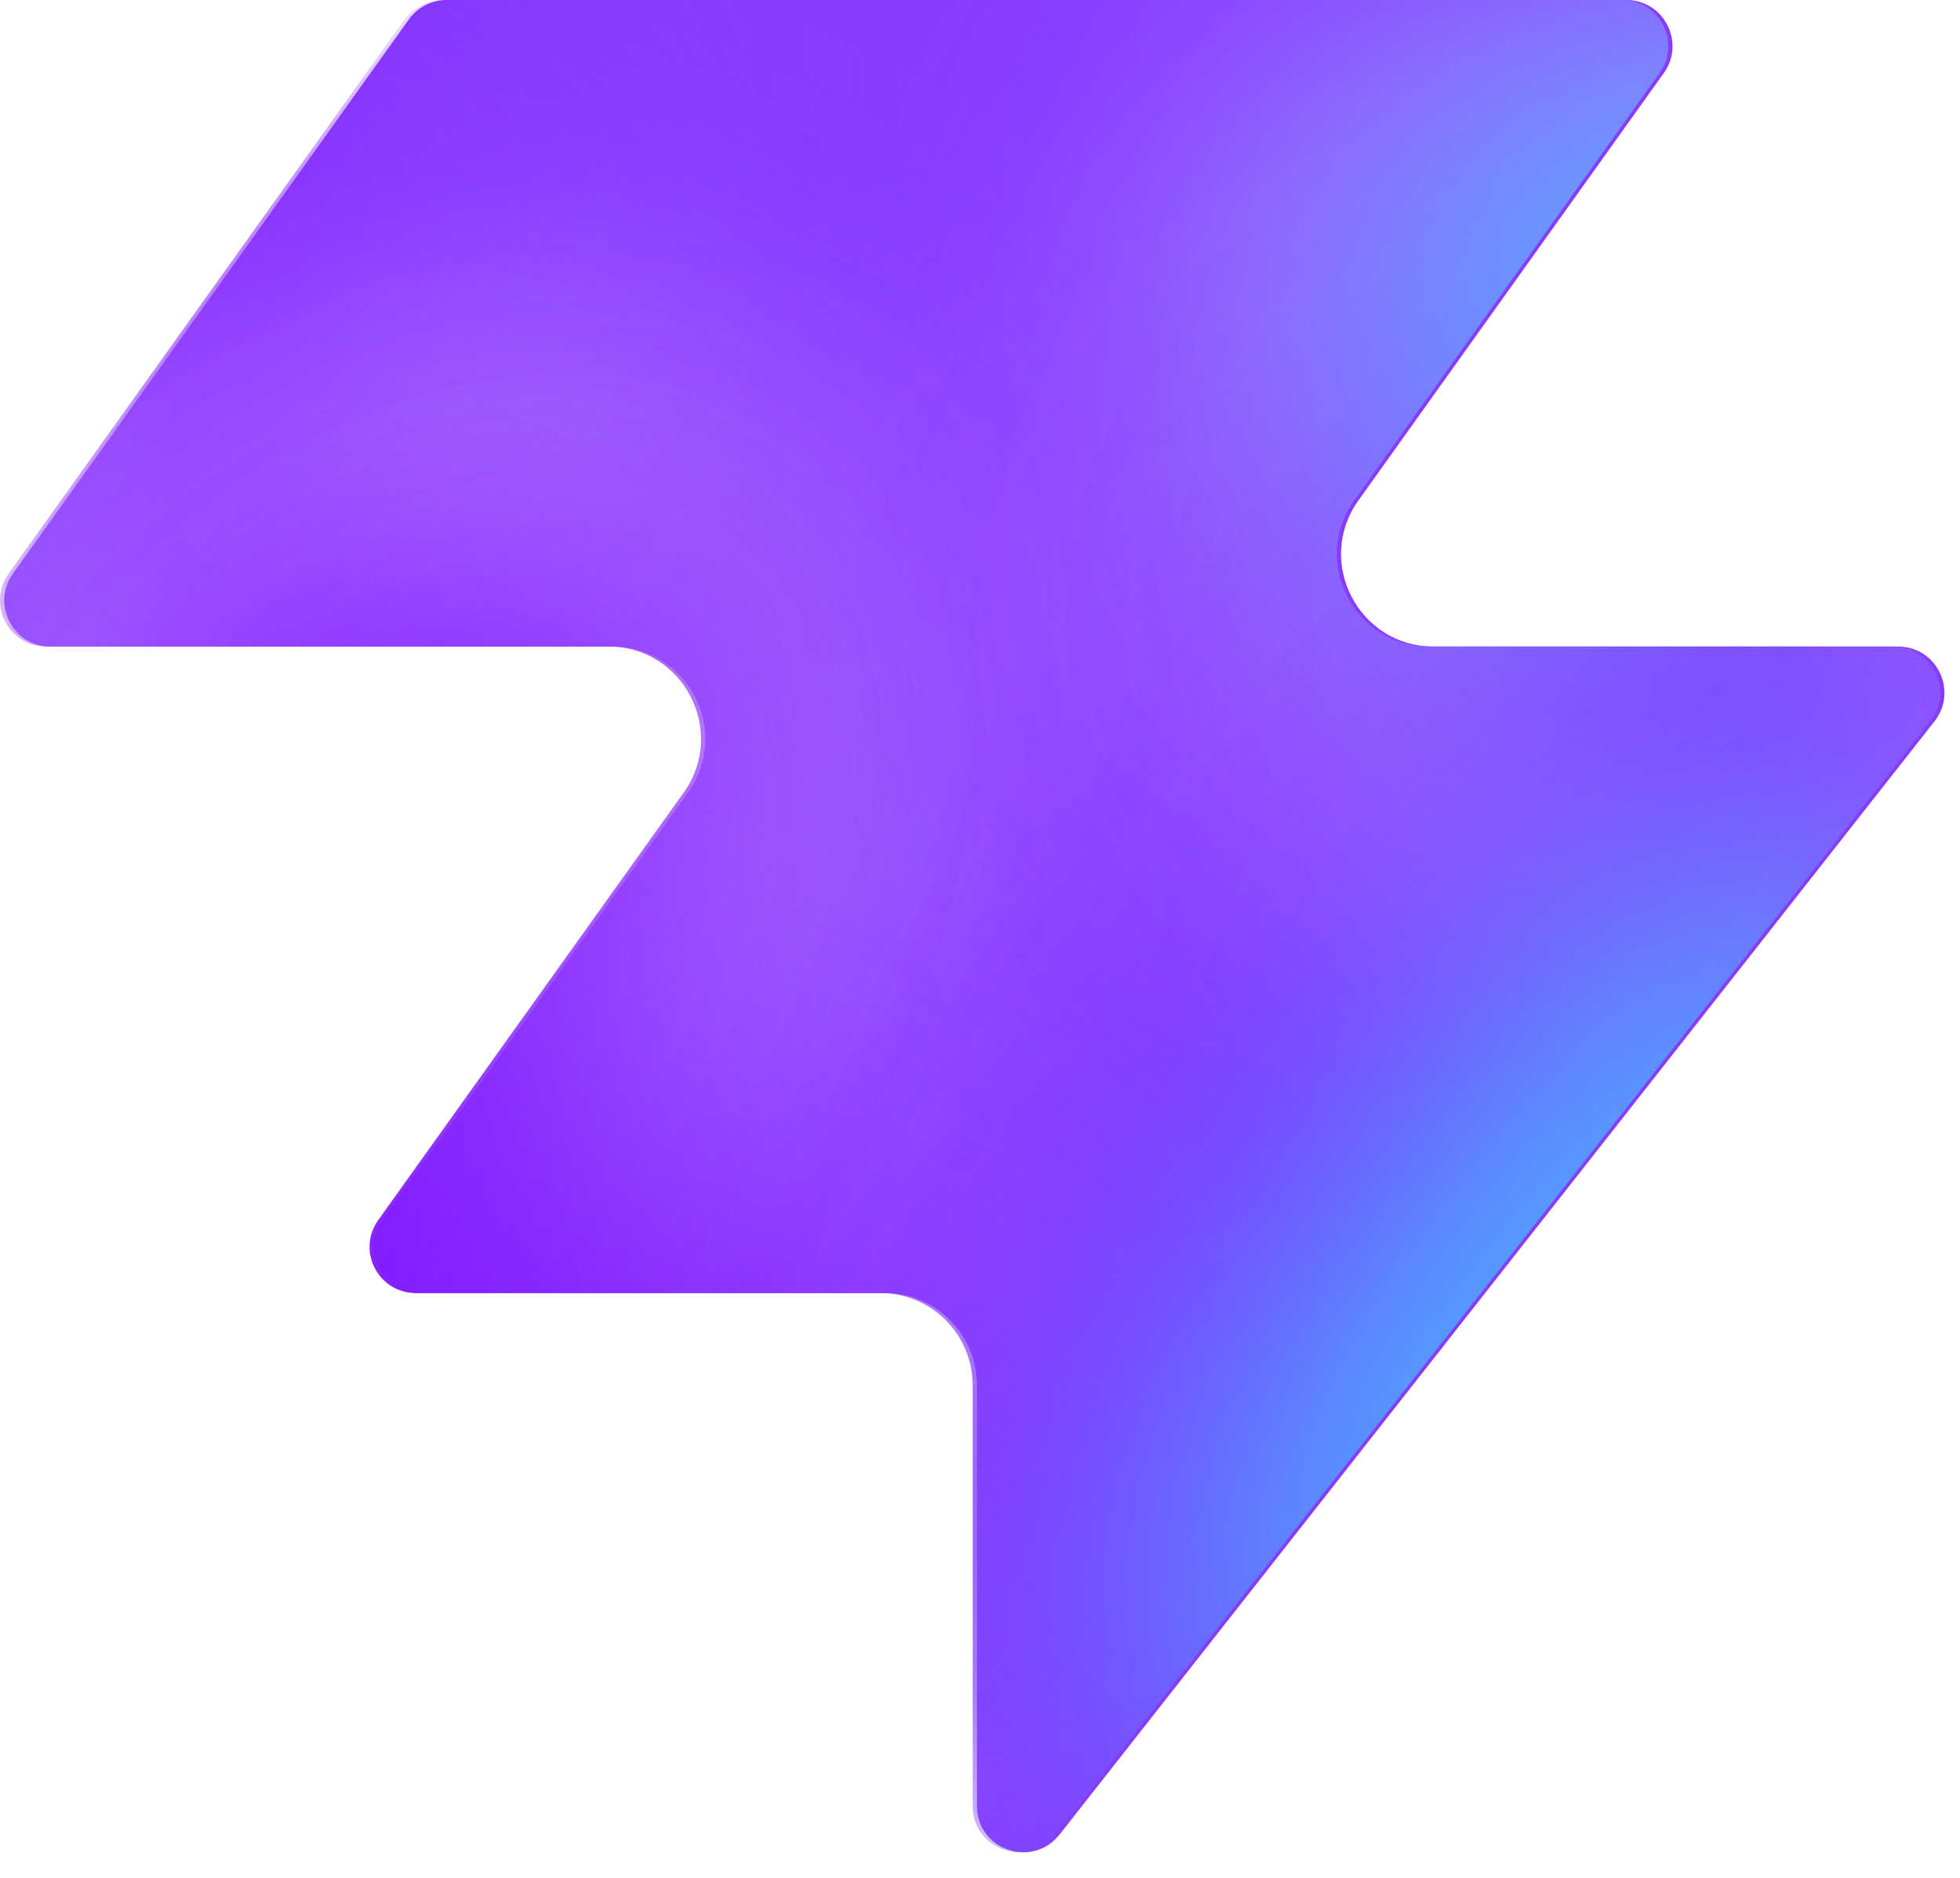
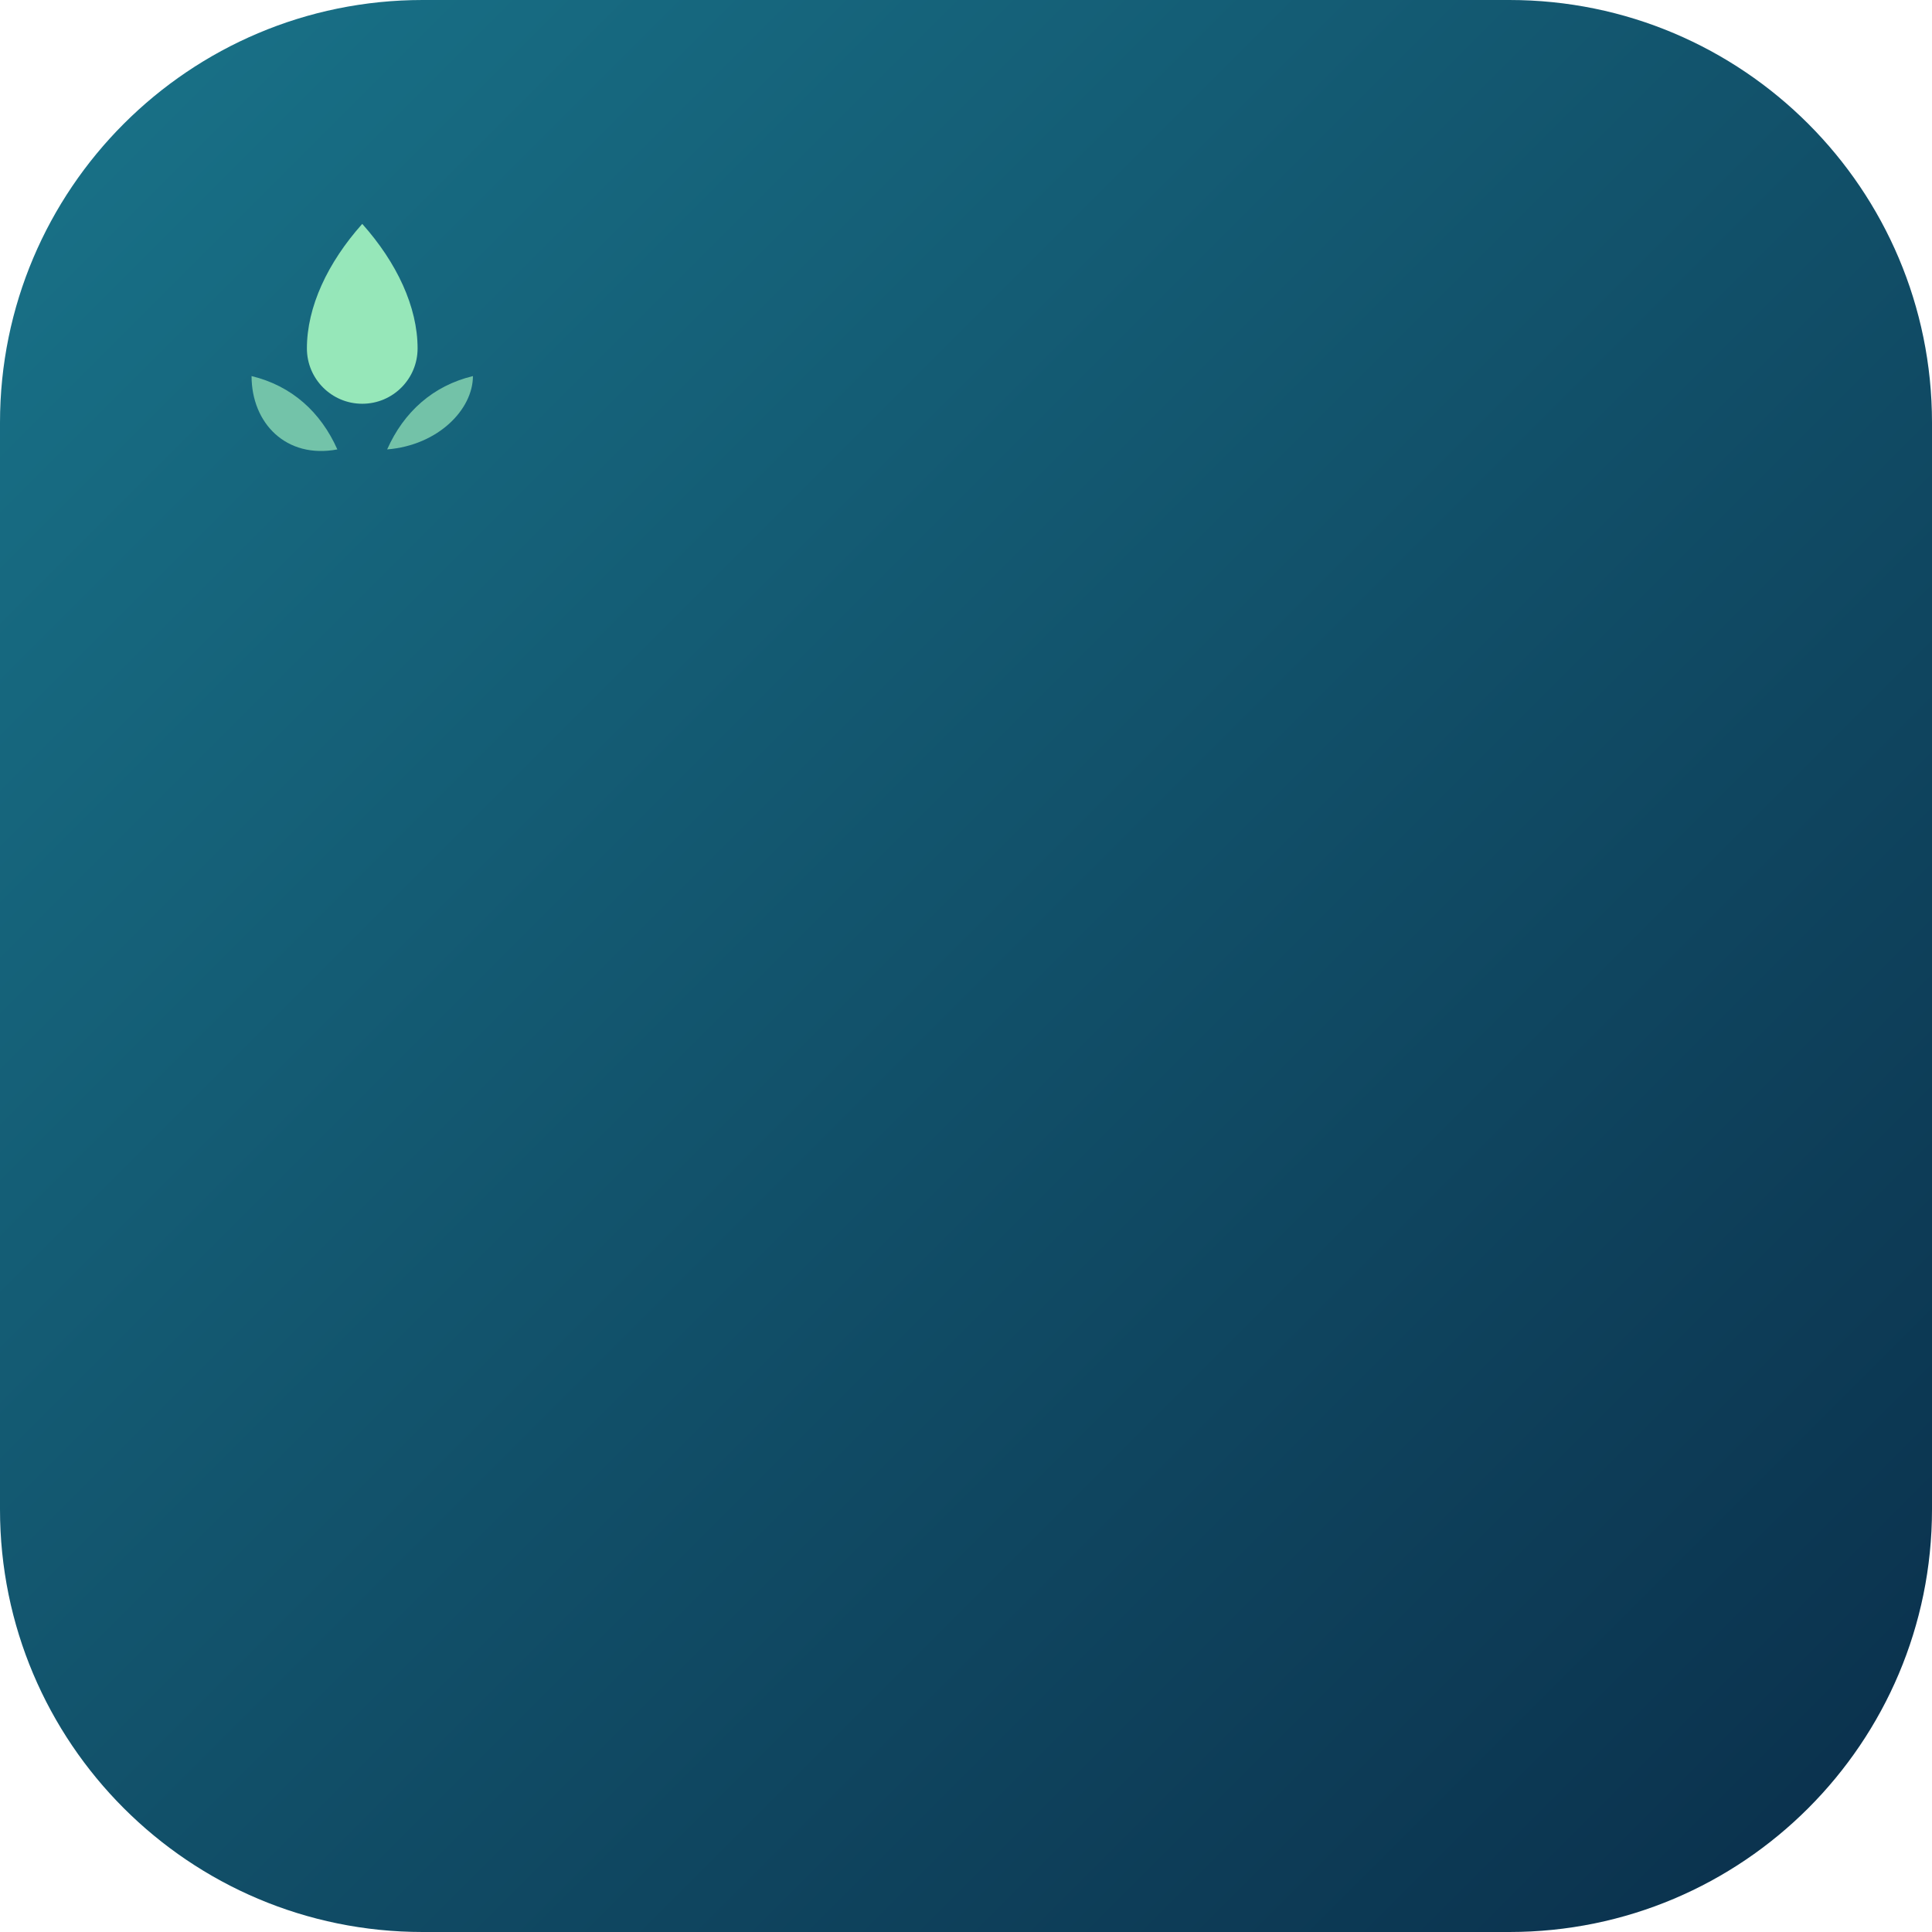
- <svg xmlns="http://www.w3.org/2000/svg" width="48" height="46" fill="none" viewBox="0 0 48 46">
-   <path fill="#863bff" d="M25.946 44.938c-.664.845-2.021.375-2.021-.698V33.937a2.26 2.26 0 0 0-2.262-2.262H10.287c-.92 0-1.456-1.04-.92-1.788l7.48-10.471c1.07-1.497 0-3.578-1.842-3.578H1.237c-.92 0-1.456-1.04-.92-1.788L10.013.474c.214-.297.556-.474.92-.474h28.894c.92 0 1.456 1.04.92 1.788l-7.48 10.471c-1.07 1.498 0 3.579 1.842 3.579h11.377c.943 0 1.473 1.088.89 1.83L25.947 44.94z" style="fill:#863bff;fill:color(display-p3 .525 .23 1);fill-opacity:1" />
-   <mask id="a" width="48" height="46" x="0" y="0" maskUnits="userSpaceOnUse" style="mask-type:alpha">
-     <path fill="#000" d="M25.842 44.938c-.664.844-2.021.375-2.021-.698V33.937a2.26 2.26 0 0 0-2.262-2.262H10.183c-.92 0-1.456-1.04-.92-1.788l7.48-10.471c1.07-1.498 0-3.579-1.842-3.579H1.133c-.92 0-1.456-1.04-.92-1.787L9.91.473c.214-.297.556-.474.92-.474h28.894c.92 0 1.456 1.04.92 1.788l-7.48 10.471c-1.07 1.498 0 3.578 1.842 3.578h11.377c.943 0 1.473 1.088.89 1.832L25.843 44.94z" style="fill:#000;fill-opacity:1" />
-   </mask>
-   <g mask="url(#a)">
-     <g filter="url(#b)">
-       <ellipse cx="5.508" cy="14.704" fill="#ede6ff" rx="5.508" ry="14.704" style="fill:#ede6ff;fill:color(display-p3 .927 .903 1);fill-opacity:1" transform="matrix(.00324 1 1 -.00324 -4.47 31.516)" />
-     </g>
-     <g filter="url(#c)">
-       <ellipse cx="10.399" cy="29.851" fill="#ede6ff" rx="10.399" ry="29.851" style="fill:#ede6ff;fill:color(display-p3 .927 .903 1);fill-opacity:1" transform="matrix(.00324 1 1 -.00324 -39.328 7.883)" />
-     </g>
-     <g filter="url(#d)">
-       <ellipse cx="5.508" cy="30.487" fill="#7e14ff" rx="5.508" ry="30.487" style="fill:#7e14ff;fill:color(display-p3 .492 .077 1);fill-opacity:1" transform="rotate(89.814 -25.913 -14.639)scale(1 -1)" />
-     </g>
-     <g filter="url(#e)">
-       <ellipse cx="5.508" cy="30.599" fill="#7e14ff" rx="5.508" ry="30.599" style="fill:#7e14ff;fill:color(display-p3 .492 .077 1);fill-opacity:1" transform="rotate(89.814 -32.644 -3.334)scale(1 -1)" />
-     </g>
-     <g filter="url(#f)">
-       <ellipse cx="5.508" cy="30.599" fill="#7e14ff" rx="5.508" ry="30.599" style="fill:#7e14ff;fill:color(display-p3 .492 .077 1);fill-opacity:1" transform="matrix(.00324 1 1 -.00324 -34.34 30.47)" />
-     </g>
-     <g filter="url(#g)">
-       <ellipse cx="14.072" cy="22.078" fill="#ede6ff" rx="14.072" ry="22.078" style="fill:#ede6ff;fill:color(display-p3 .927 .903 1);fill-opacity:1" transform="rotate(93.35 24.506 48.493)scale(-1 1)" />
-     </g>
-     <g filter="url(#h)">
-       <ellipse cx="3.47" cy="21.501" fill="#7e14ff" rx="3.47" ry="21.501" style="fill:#7e14ff;fill:color(display-p3 .492 .077 1);fill-opacity:1" transform="rotate(89.009 28.708 47.59)scale(-1 1)" />
-     </g>
-     <g filter="url(#i)">
-       <ellipse cx="3.47" cy="21.501" fill="#7e14ff" rx="3.47" ry="21.501" style="fill:#7e14ff;fill:color(display-p3 .492 .077 1);fill-opacity:1" transform="rotate(89.009 28.708 47.59)scale(-1 1)" />
-     </g>
-     <g filter="url(#j)">
-       <ellipse cx=".387" cy="8.972" fill="#7e14ff" rx="4.407" ry="29.108" style="fill:#7e14ff;fill:color(display-p3 .492 .077 1);fill-opacity:1" transform="rotate(39.51 .387 8.972)" />
-     </g>
-     <g filter="url(#k)">
-       <ellipse cx="47.523" cy="-6.092" fill="#7e14ff" rx="4.407" ry="29.108" style="fill:#7e14ff;fill:color(display-p3 .492 .077 1);fill-opacity:1" transform="rotate(37.892 47.523 -6.092)" />
-     </g>
-     <g filter="url(#l)">
-       <ellipse cx="41.412" cy="6.333" fill="#47bfff" rx="5.971" ry="9.665" style="fill:#47bfff;fill:color(display-p3 .28 .748 1);fill-opacity:1" transform="rotate(37.892 41.412 6.333)" />
-     </g>
-     <g filter="url(#m)">
-       <ellipse cx="-1.879" cy="38.332" fill="#7e14ff" rx="4.407" ry="29.108" style="fill:#7e14ff;fill:color(display-p3 .492 .077 1);fill-opacity:1" transform="rotate(37.892 -1.88 38.332)" />
-     </g>
-     <g filter="url(#n)">
-       <ellipse cx="-1.879" cy="38.332" fill="#7e14ff" rx="4.407" ry="29.108" style="fill:#7e14ff;fill:color(display-p3 .492 .077 1);fill-opacity:1" transform="rotate(37.892 -1.88 38.332)" />
-     </g>
-     <g filter="url(#o)">
-       <ellipse cx="35.651" cy="29.907" fill="#7e14ff" rx="4.407" ry="29.108" style="fill:#7e14ff;fill:color(display-p3 .492 .077 1);fill-opacity:1" transform="rotate(37.892 35.651 29.907)" />
-     </g>
-     <g filter="url(#p)">
-       <ellipse cx="38.418" cy="32.4" fill="#47bfff" rx="5.971" ry="15.297" style="fill:#47bfff;fill:color(display-p3 .28 .748 1);fill-opacity:1" transform="rotate(37.892 38.418 32.4)" />
-     </g>
+ <svg xmlns="http://www.w3.org/2000/svg" viewBox="0 0 256 256" width="256" height="256">
+   <defs>
+     <linearGradient id="marcaLotusIA" x1="0" y1="0" x2="1" y2="1">
+       <stop offset="0%" stop-color="#19748A" />
+       <stop offset="100%" stop-color="#0A2E4A" />
+     </linearGradient>
+   </defs>
+   <rect width="256" height="256" rx="56" fill="url(#marcaLotusIA)" />
+   <g transform="translate(26 26) scale(1.8333)" fill="#A4F5C0">
+     <path d="M12 2c2.5 2.8 4 6 4 9a4 4 0 0 1-8 0c0-3 1.5-6.2 4-9Z" opacity="0.9" />
+     <path d="M4 13c2.9.7 5 2.6 6.2 5.3C6.5 19 4 16.4 4 13Z" opacity="0.65" />
+     <path d="M20 13c-2.9.7-5 2.6-6.2 5.3 3.7-.3 6.2-2.9 6.2-5.3Z" opacity="0.65" />
  </g>
-   <defs>
-     <filter id="b" width="60.045" height="41.654" x="-19.77" y="16.149" color-interpolation-filters="sRGB" filterUnits="userSpaceOnUse">
-       <feFlood flood-opacity="0" result="BackgroundImageFix" />
-       <feBlend in="SourceGraphic" in2="BackgroundImageFix" result="shape" />
-       <feGaussianBlur result="effect1_foregroundBlur_2002_17158" stdDeviation="7.659" />
-     </filter>
-     <filter id="c" width="90.34" height="51.437" x="-54.613" y="-7.533" color-interpolation-filters="sRGB" filterUnits="userSpaceOnUse">
-       <feFlood flood-opacity="0" result="BackgroundImageFix" />
-       <feBlend in="SourceGraphic" in2="BackgroundImageFix" result="shape" />
-       <feGaussianBlur result="effect1_foregroundBlur_2002_17158" stdDeviation="7.659" />
-     </filter>
-     <filter id="d" width="79.355" height="29.4" x="-49.64" y="2.03" color-interpolation-filters="sRGB" filterUnits="userSpaceOnUse">
-       <feFlood flood-opacity="0" result="BackgroundImageFix" />
-       <feBlend in="SourceGraphic" in2="BackgroundImageFix" result="shape" />
-       <feGaussianBlur result="effect1_foregroundBlur_2002_17158" stdDeviation="4.596" />
-     </filter>
-     <filter id="e" width="79.579" height="29.4" x="-45.045" y="20.029" color-interpolation-filters="sRGB" filterUnits="userSpaceOnUse">
-       <feFlood flood-opacity="0" result="BackgroundImageFix" />
-       <feBlend in="SourceGraphic" in2="BackgroundImageFix" result="shape" />
-       <feGaussianBlur result="effect1_foregroundBlur_2002_17158" stdDeviation="4.596" />
-     </filter>
-     <filter id="f" width="79.579" height="29.4" x="-43.513" y="21.178" color-interpolation-filters="sRGB" filterUnits="userSpaceOnUse">
-       <feFlood flood-opacity="0" result="BackgroundImageFix" />
-       <feBlend in="SourceGraphic" in2="BackgroundImageFix" result="shape" />
-       <feGaussianBlur result="effect1_foregroundBlur_2002_17158" stdDeviation="4.596" />
-     </filter>
-     <filter id="g" width="74.749" height="58.852" x="15.756" y="-17.901" color-interpolation-filters="sRGB" filterUnits="userSpaceOnUse">
-       <feFlood flood-opacity="0" result="BackgroundImageFix" />
-       <feBlend in="SourceGraphic" in2="BackgroundImageFix" result="shape" />
-       <feGaussianBlur result="effect1_foregroundBlur_2002_17158" stdDeviation="7.659" />
-     </filter>
-     <filter id="h" width="61.377" height="25.362" x="23.548" y="2.284" color-interpolation-filters="sRGB" filterUnits="userSpaceOnUse">
-       <feFlood flood-opacity="0" result="BackgroundImageFix" />
-       <feBlend in="SourceGraphic" in2="BackgroundImageFix" result="shape" />
-       <feGaussianBlur result="effect1_foregroundBlur_2002_17158" stdDeviation="4.596" />
-     </filter>
-     <filter id="i" width="61.377" height="25.362" x="23.548" y="2.284" color-interpolation-filters="sRGB" filterUnits="userSpaceOnUse">
-       <feFlood flood-opacity="0" result="BackgroundImageFix" />
-       <feBlend in="SourceGraphic" in2="BackgroundImageFix" result="shape" />
-       <feGaussianBlur result="effect1_foregroundBlur_2002_17158" stdDeviation="4.596" />
-     </filter>
-     <filter id="j" width="56.045" height="63.649" x="-27.636" y="-22.853" color-interpolation-filters="sRGB" filterUnits="userSpaceOnUse">
-       <feFlood flood-opacity="0" result="BackgroundImageFix" />
-       <feBlend in="SourceGraphic" in2="BackgroundImageFix" result="shape" />
-       <feGaussianBlur result="effect1_foregroundBlur_2002_17158" stdDeviation="4.596" />
-     </filter>
-     <filter id="k" width="54.814" height="64.646" x="20.116" y="-38.415" color-interpolation-filters="sRGB" filterUnits="userSpaceOnUse">
-       <feFlood flood-opacity="0" result="BackgroundImageFix" />
-       <feBlend in="SourceGraphic" in2="BackgroundImageFix" result="shape" />
-       <feGaussianBlur result="effect1_foregroundBlur_2002_17158" stdDeviation="4.596" />
-     </filter>
-     <filter id="l" width="33.541" height="35.313" x="24.641" y="-11.323" color-interpolation-filters="sRGB" filterUnits="userSpaceOnUse">
-       <feFlood flood-opacity="0" result="BackgroundImageFix" />
-       <feBlend in="SourceGraphic" in2="BackgroundImageFix" result="shape" />
-       <feGaussianBlur result="effect1_foregroundBlur_2002_17158" stdDeviation="4.596" />
-     </filter>
-     <filter id="m" width="54.814" height="64.646" x="-29.286" y="6.009" color-interpolation-filters="sRGB" filterUnits="userSpaceOnUse">
-       <feFlood flood-opacity="0" result="BackgroundImageFix" />
-       <feBlend in="SourceGraphic" in2="BackgroundImageFix" result="shape" />
-       <feGaussianBlur result="effect1_foregroundBlur_2002_17158" stdDeviation="4.596" />
-     </filter>
-     <filter id="n" width="54.814" height="64.646" x="-29.286" y="6.009" color-interpolation-filters="sRGB" filterUnits="userSpaceOnUse">
-       <feFlood flood-opacity="0" result="BackgroundImageFix" />
-       <feBlend in="SourceGraphic" in2="BackgroundImageFix" result="shape" />
-       <feGaussianBlur result="effect1_foregroundBlur_2002_17158" stdDeviation="4.596" />
-     </filter>
-     <filter id="o" width="54.814" height="64.646" x="8.244" y="-2.416" color-interpolation-filters="sRGB" filterUnits="userSpaceOnUse">
-       <feFlood flood-opacity="0" result="BackgroundImageFix" />
-       <feBlend in="SourceGraphic" in2="BackgroundImageFix" result="shape" />
-       <feGaussianBlur result="effect1_foregroundBlur_2002_17158" stdDeviation="4.596" />
-     </filter>
-     <filter id="p" width="39.409" height="43.623" x="18.713" y="10.588" color-interpolation-filters="sRGB" filterUnits="userSpaceOnUse">
-       <feFlood flood-opacity="0" result="BackgroundImageFix" />
-       <feBlend in="SourceGraphic" in2="BackgroundImageFix" result="shape" />
-       <feGaussianBlur result="effect1_foregroundBlur_2002_17158" stdDeviation="4.596" />
-     </filter>
-   </defs>
</svg>
